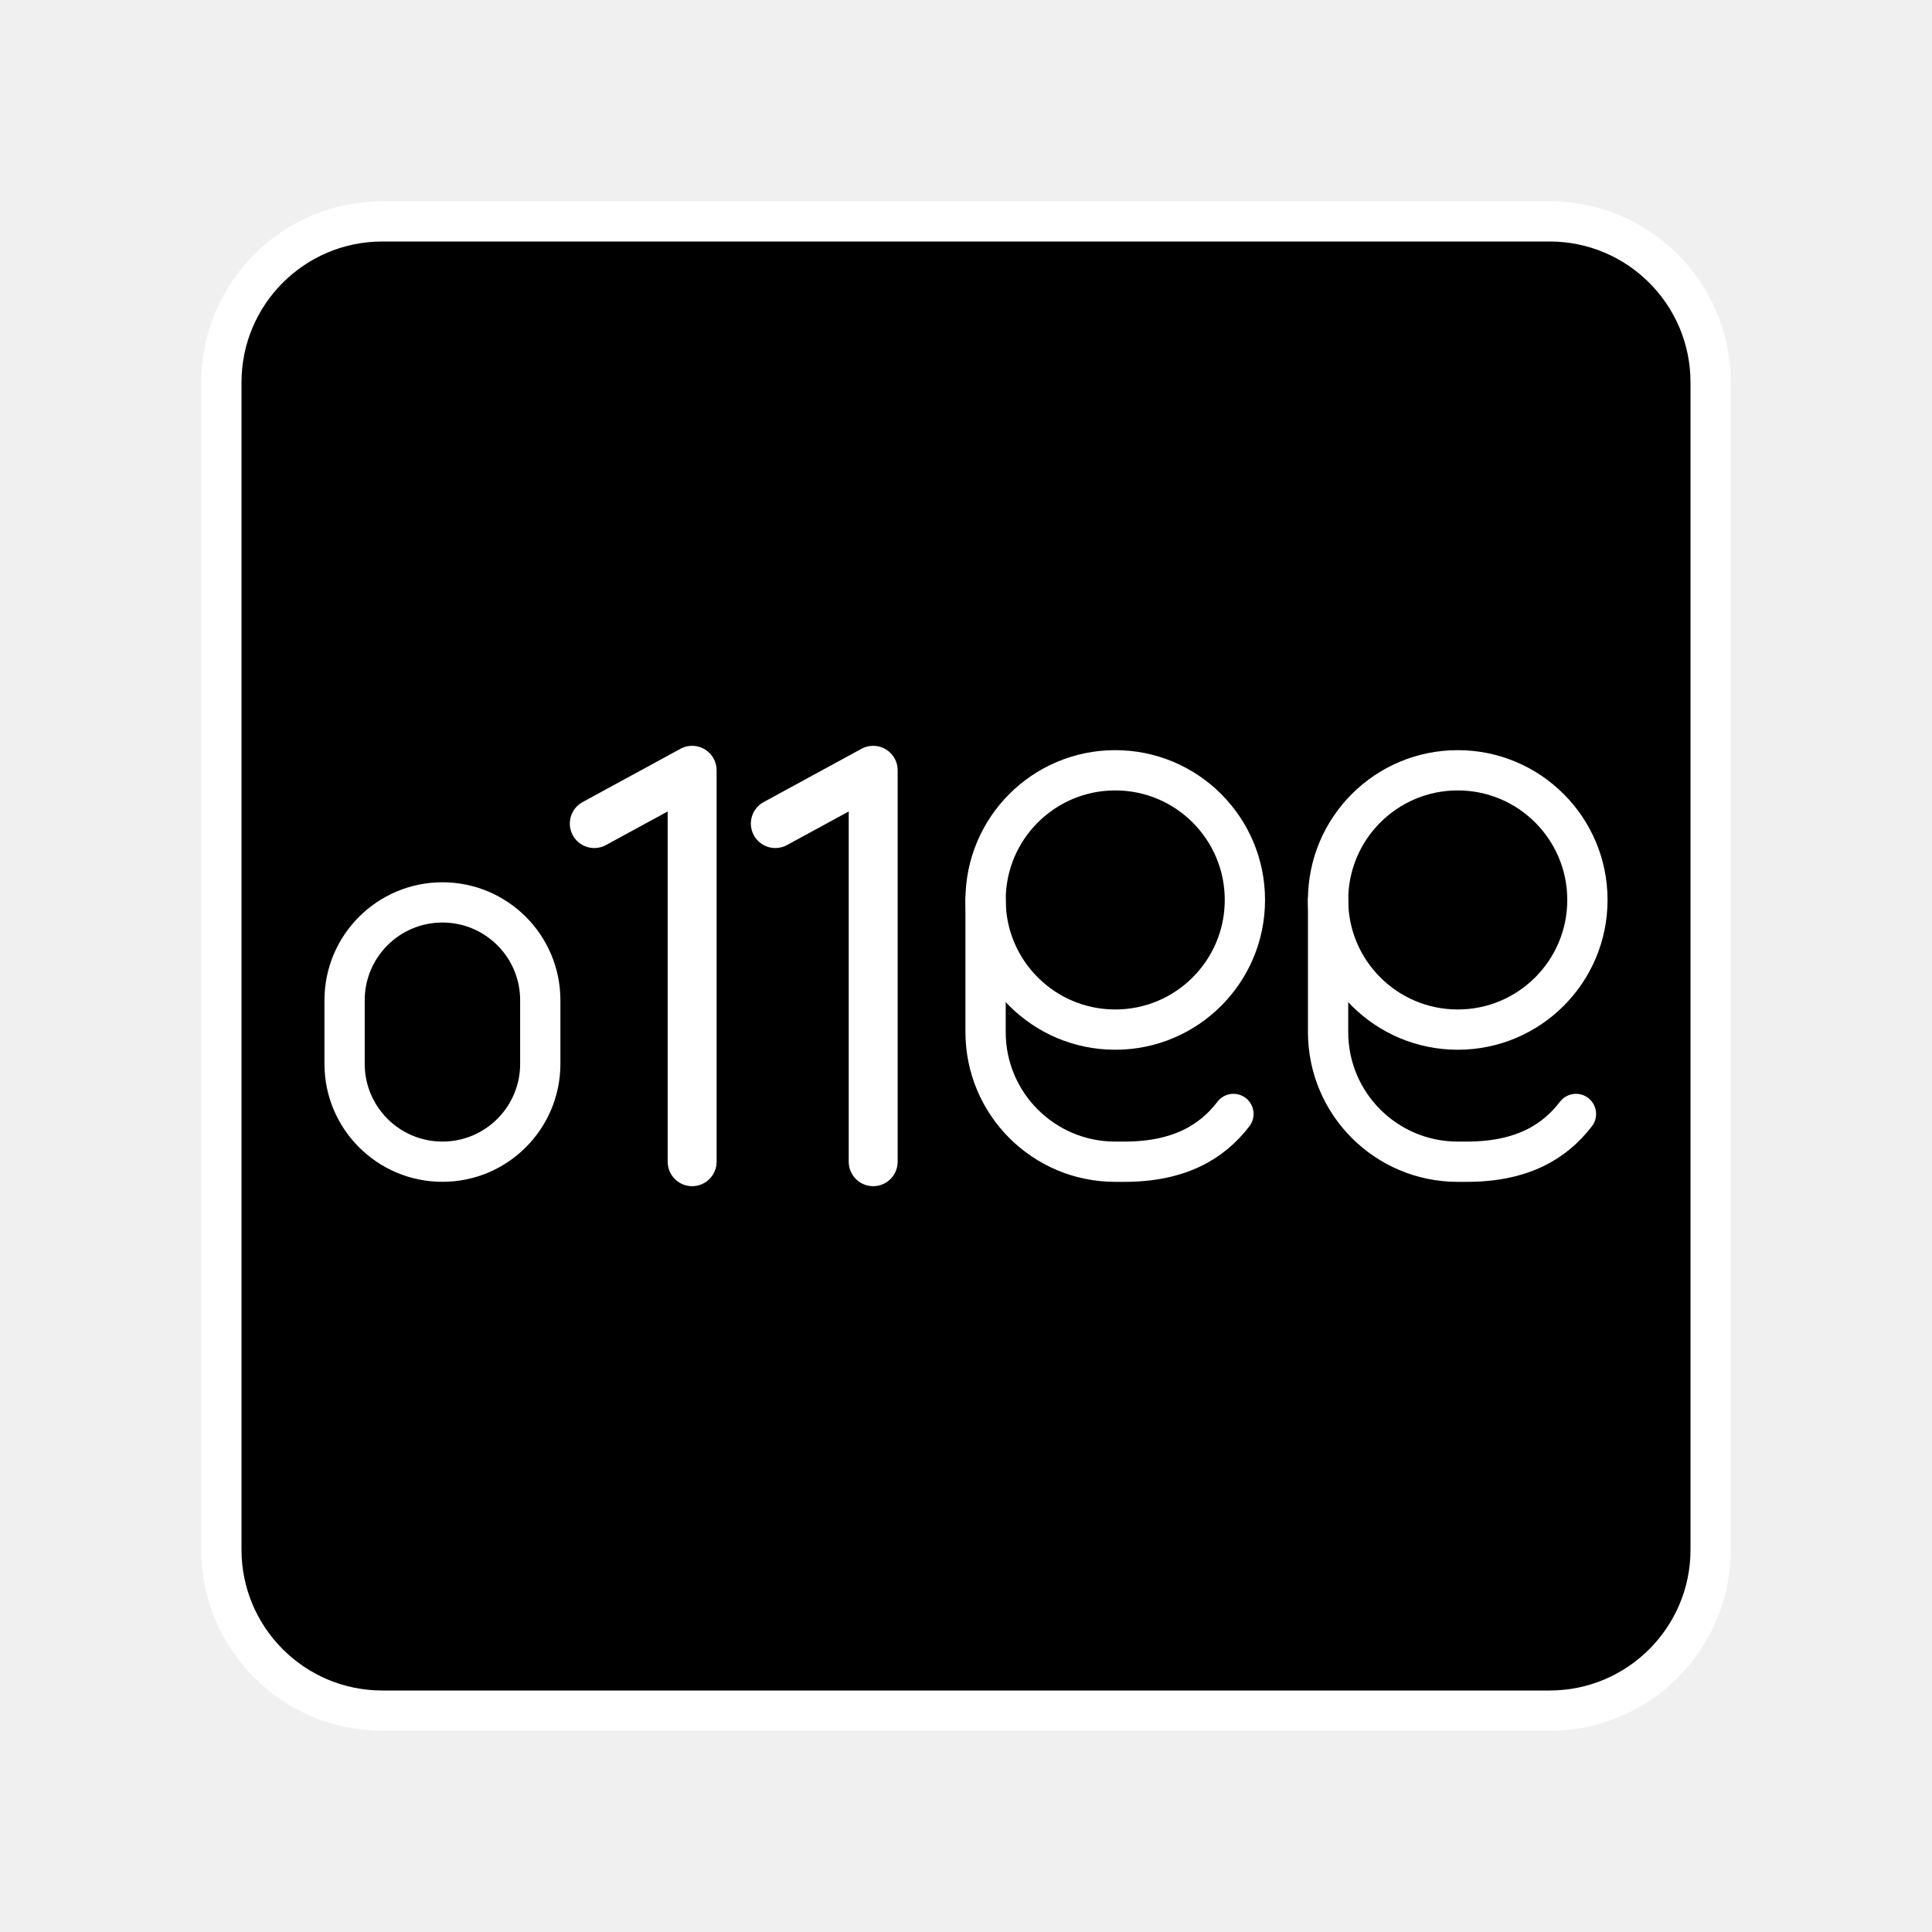
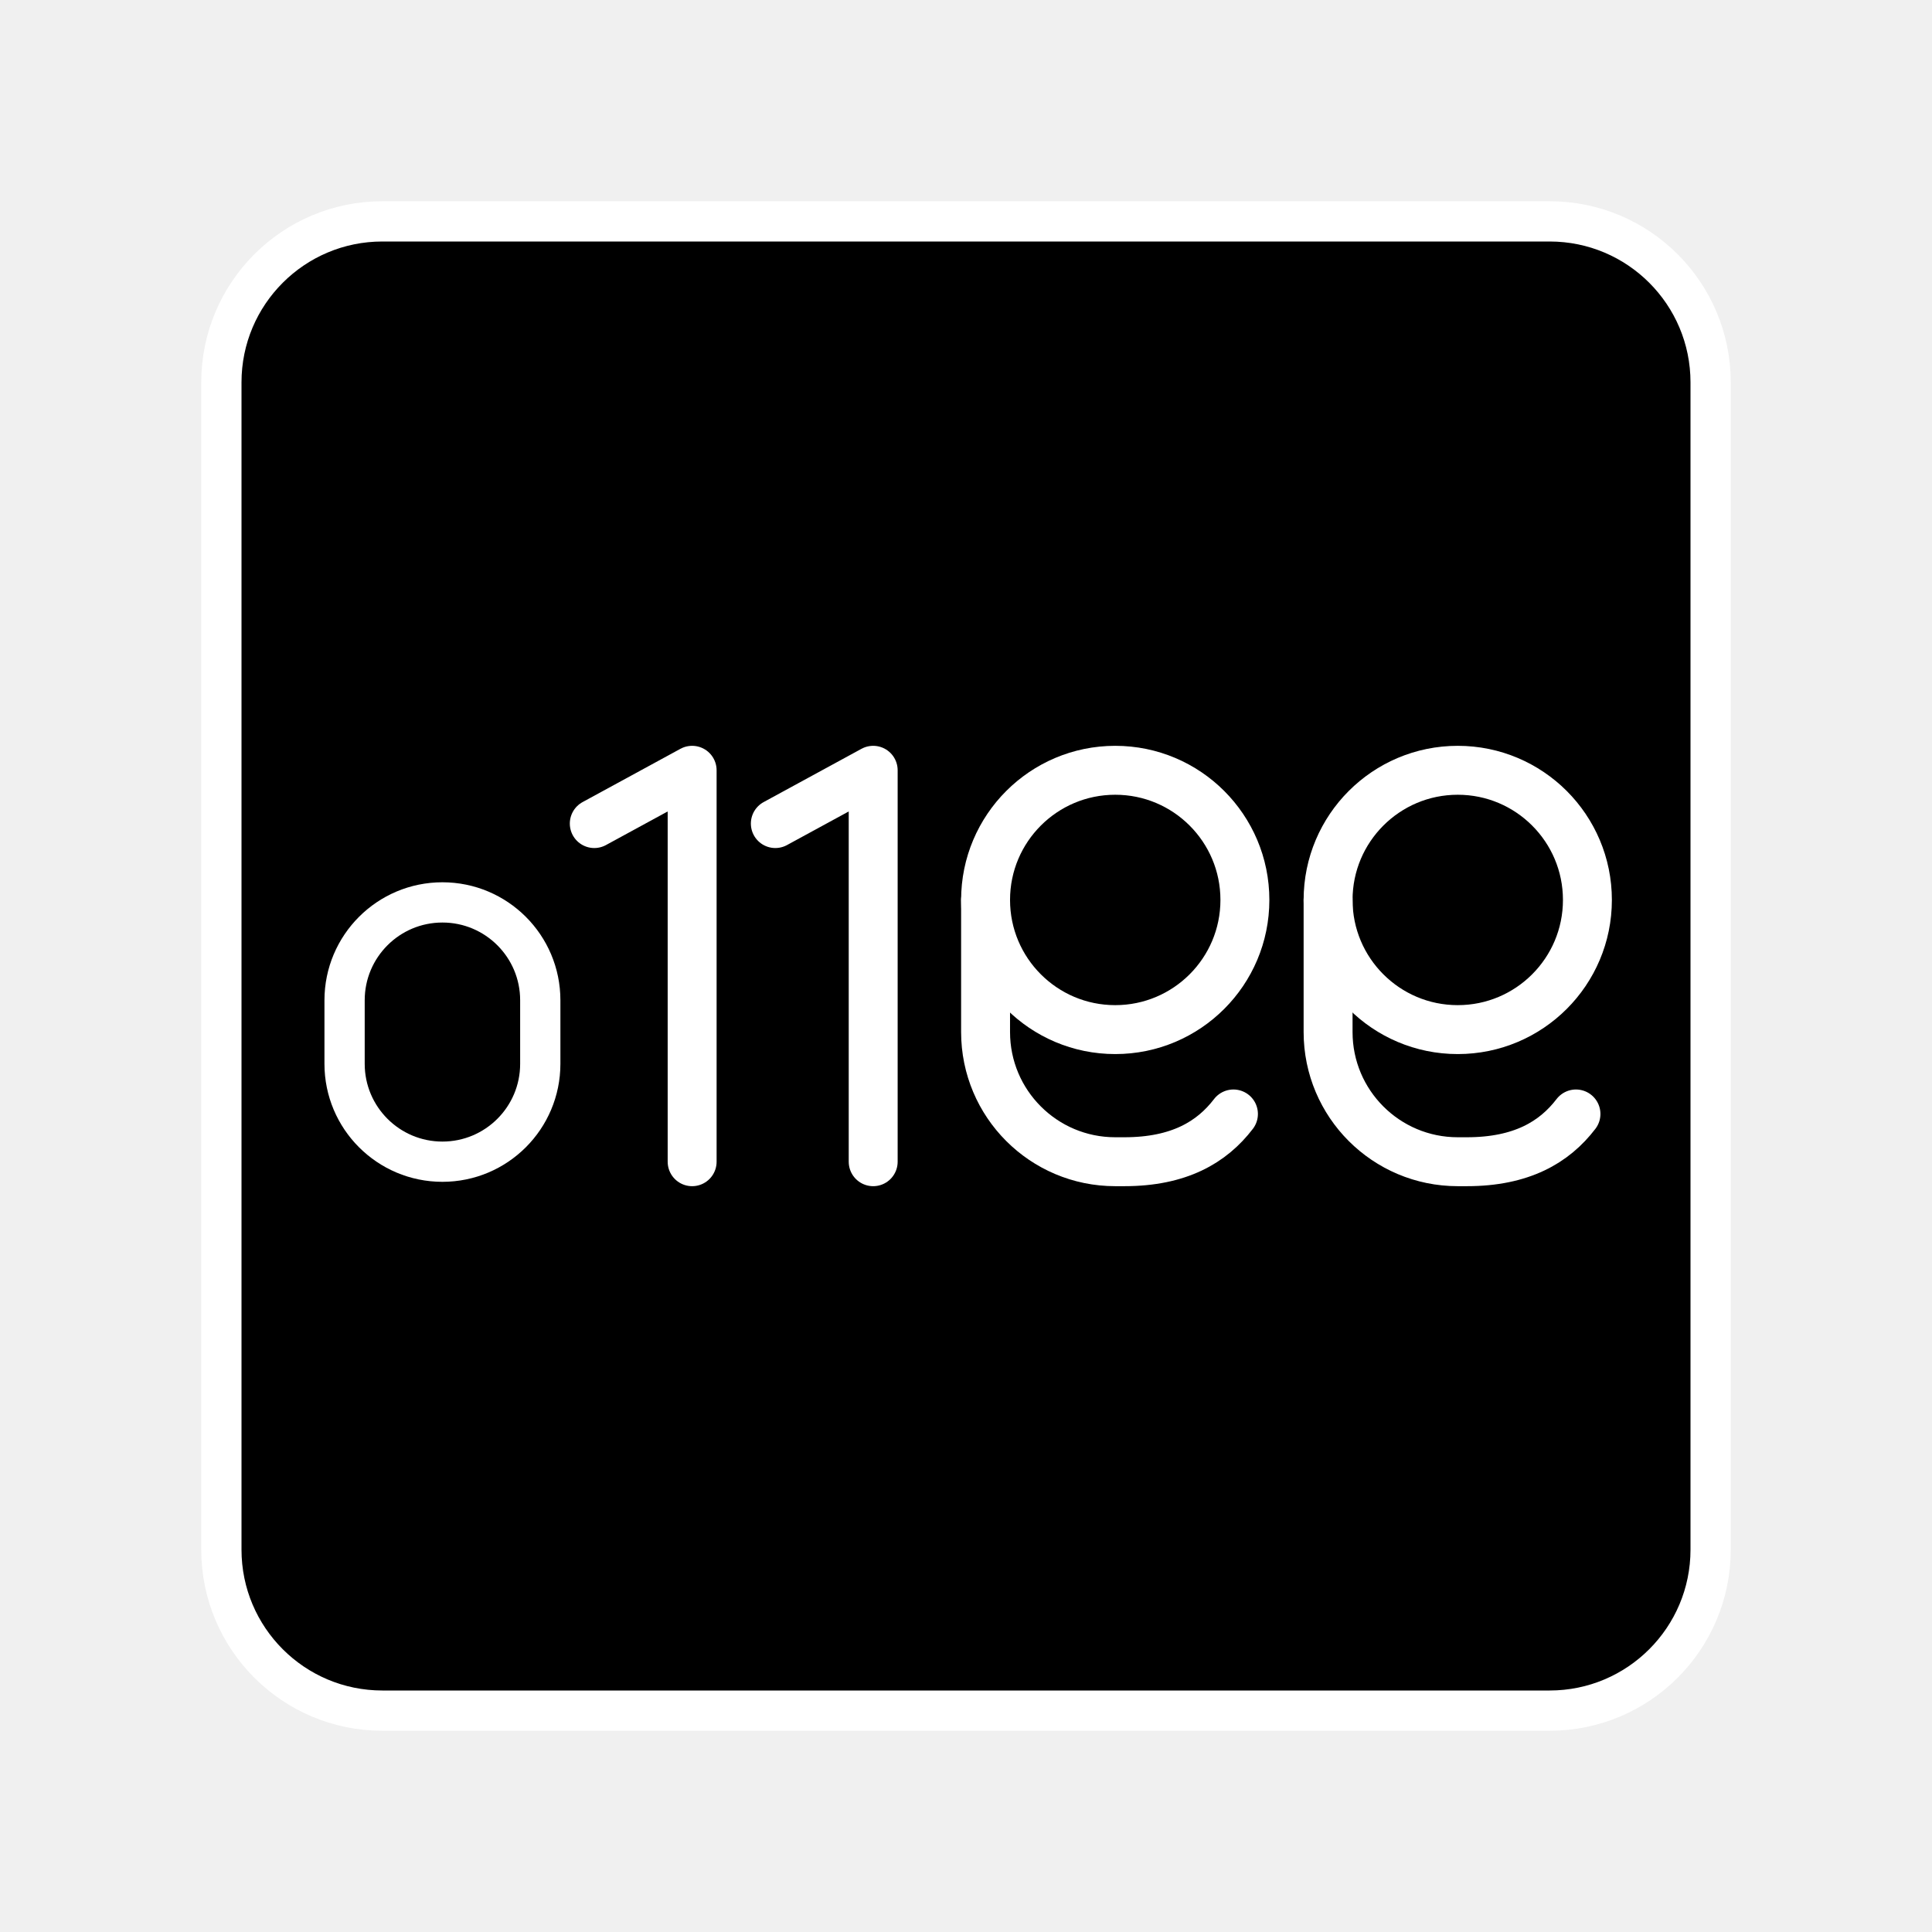
<svg xmlns="http://www.w3.org/2000/svg" id="b" viewBox="0 0 48 48" version="1.1" xml:space="preserve">
  <defs id="defs1">
    <style id="style1" />
  </defs>
  <rect class="c" x="5.5" y="5.5" width="37" height="37" rx="4" ry="4" id="rect2" style="stroke:#ffffff" />
  <path class="r" d="m 8.561,24.851 c 0,-1.343 1.089,-2.431 2.431,-2.431 1.343,0 2.431,1.089 2.431,2.431 v 1.58 c 0,1.343 -1.089,2.431 -2.431,2.431 -1.343,0 -2.431,-1.089 -2.431,-2.431 z" id="path345" style="fill:none;stroke:#ffffff;stroke-width:1;stroke-linecap:round;stroke-linejoin:round;stroke-dasharray:none" />
  <polyline class="r" points="97.834 25.739 99.834 24.65 99.834 32.65" id="polyline345" transform="matrix(1.215629,0,0,1.215629,-99.66698,-10.82776)" style="fill:none;stroke:#ffffff;stroke-width:1;stroke-linecap:round;stroke-linejoin:round;stroke-dasharray:none" />
  <polyline class="r" points="97.834 25.739 99.834 24.65 99.834 32.65" id="polyline346" transform="matrix(1.215629,0,0,1.215629,-104.1651,-10.82776)" style="fill:none;stroke:#ffffff;stroke-width:1;stroke-linecap:round;stroke-linejoin:round;stroke-dasharray:none" />
-   <g id="g347" transform="matrix(-1.215629,0,0,1.215629,254.8288,-10.82776)" style="stroke:#ffffff;stroke-width:0.823;stroke-dasharray:none;stroke-linejoin:round;stroke-linecap:round">
-     <circle class="r" cx="179.834" cy="27.3" r="2.65" id="circle346" style="fill:none;stroke:#ffffff;stroke-width:0.823;stroke-linecap:round;stroke-linejoin:round;stroke-dasharray:none" />
-     <path class="r" d="m 177.418,31.674 c 0.442,0.578 1.114,0.976 2.23,0.976 h 0.186 c 1.464,0 2.65,-1.186 2.65,-2.65 v -2.7" id="path346" style="fill:none;stroke:#ffffff;stroke-width:0.823;stroke-linecap:round;stroke-linejoin:round;stroke-dasharray:none" />
+   <g id="g347" transform="matrix(-1.215629,0,0,1.215629,254.8288,-10.82776)" style="stroke:#ffffff;stroke-width:1;stroke-dasharray:none;stroke-linejoin:round;stroke-linecap:round">
+     <circle class="r" cx="179.834" cy="27.3" r="2.65" id="circle346" style="fill:none;stroke:#ffffff;stroke-width:1;stroke-linecap:round;stroke-linejoin:round;stroke-dasharray:none" />
+     <path class="r" d="m 177.418,31.674 c 0.442,0.578 1.114,0.976 2.23,0.976 h 0.186 c 1.464,0 2.65,-1.186 2.65,-2.65 v -2.7" id="path346" style="fill:none;stroke:#ffffff;stroke-width:1;stroke-linecap:round;stroke-linejoin:round;stroke-dasharray:none" />
  </g>
-   <g id="g348" transform="matrix(-1.215629,0,0,1.215629,246.3191,-10.82776)" style="stroke:#ffffff;stroke-width:0.823;stroke-dasharray:none;stroke-linejoin:round;stroke-linecap:round">
-     <circle class="r" cx="179.834" cy="27.3" r="2.65" id="circle347" style="fill:none;stroke:#ffffff;stroke-width:0.823;stroke-linecap:round;stroke-linejoin:round;stroke-dasharray:none" />
-     <path class="r" d="m 177.418,31.674 c 0.442,0.578 1.114,0.976 2.23,0.976 h 0.186 c 1.464,0 2.65,-1.186 2.65,-2.65 v -2.7" id="path347" style="fill:none;stroke:#ffffff;stroke-width:0.823;stroke-linecap:round;stroke-linejoin:round;stroke-dasharray:none" />
+   <g id="g348" transform="matrix(-1.215629,0,0,1.215629,246.3191,-10.82776)" style="stroke:#ffffff;stroke-width:1;stroke-dasharray:none;stroke-linejoin:round;stroke-linecap:round">
+     <circle class="r" cx="179.834" cy="27.3" r="2.65" id="circle347" style="fill:none;stroke:#ffffff;stroke-width:1;stroke-linecap:round;stroke-linejoin:round;stroke-dasharray:none" />
+     <path class="r" d="m 177.418,31.674 c 0.442,0.578 1.114,0.976 2.23,0.976 h 0.186 c 1.464,0 2.65,-1.186 2.65,-2.65 v -2.7" id="path347" style="fill:none;stroke:#ffffff;stroke-width:1;stroke-linecap:round;stroke-linejoin:round;stroke-dasharray:none" />
  </g>
</svg>
